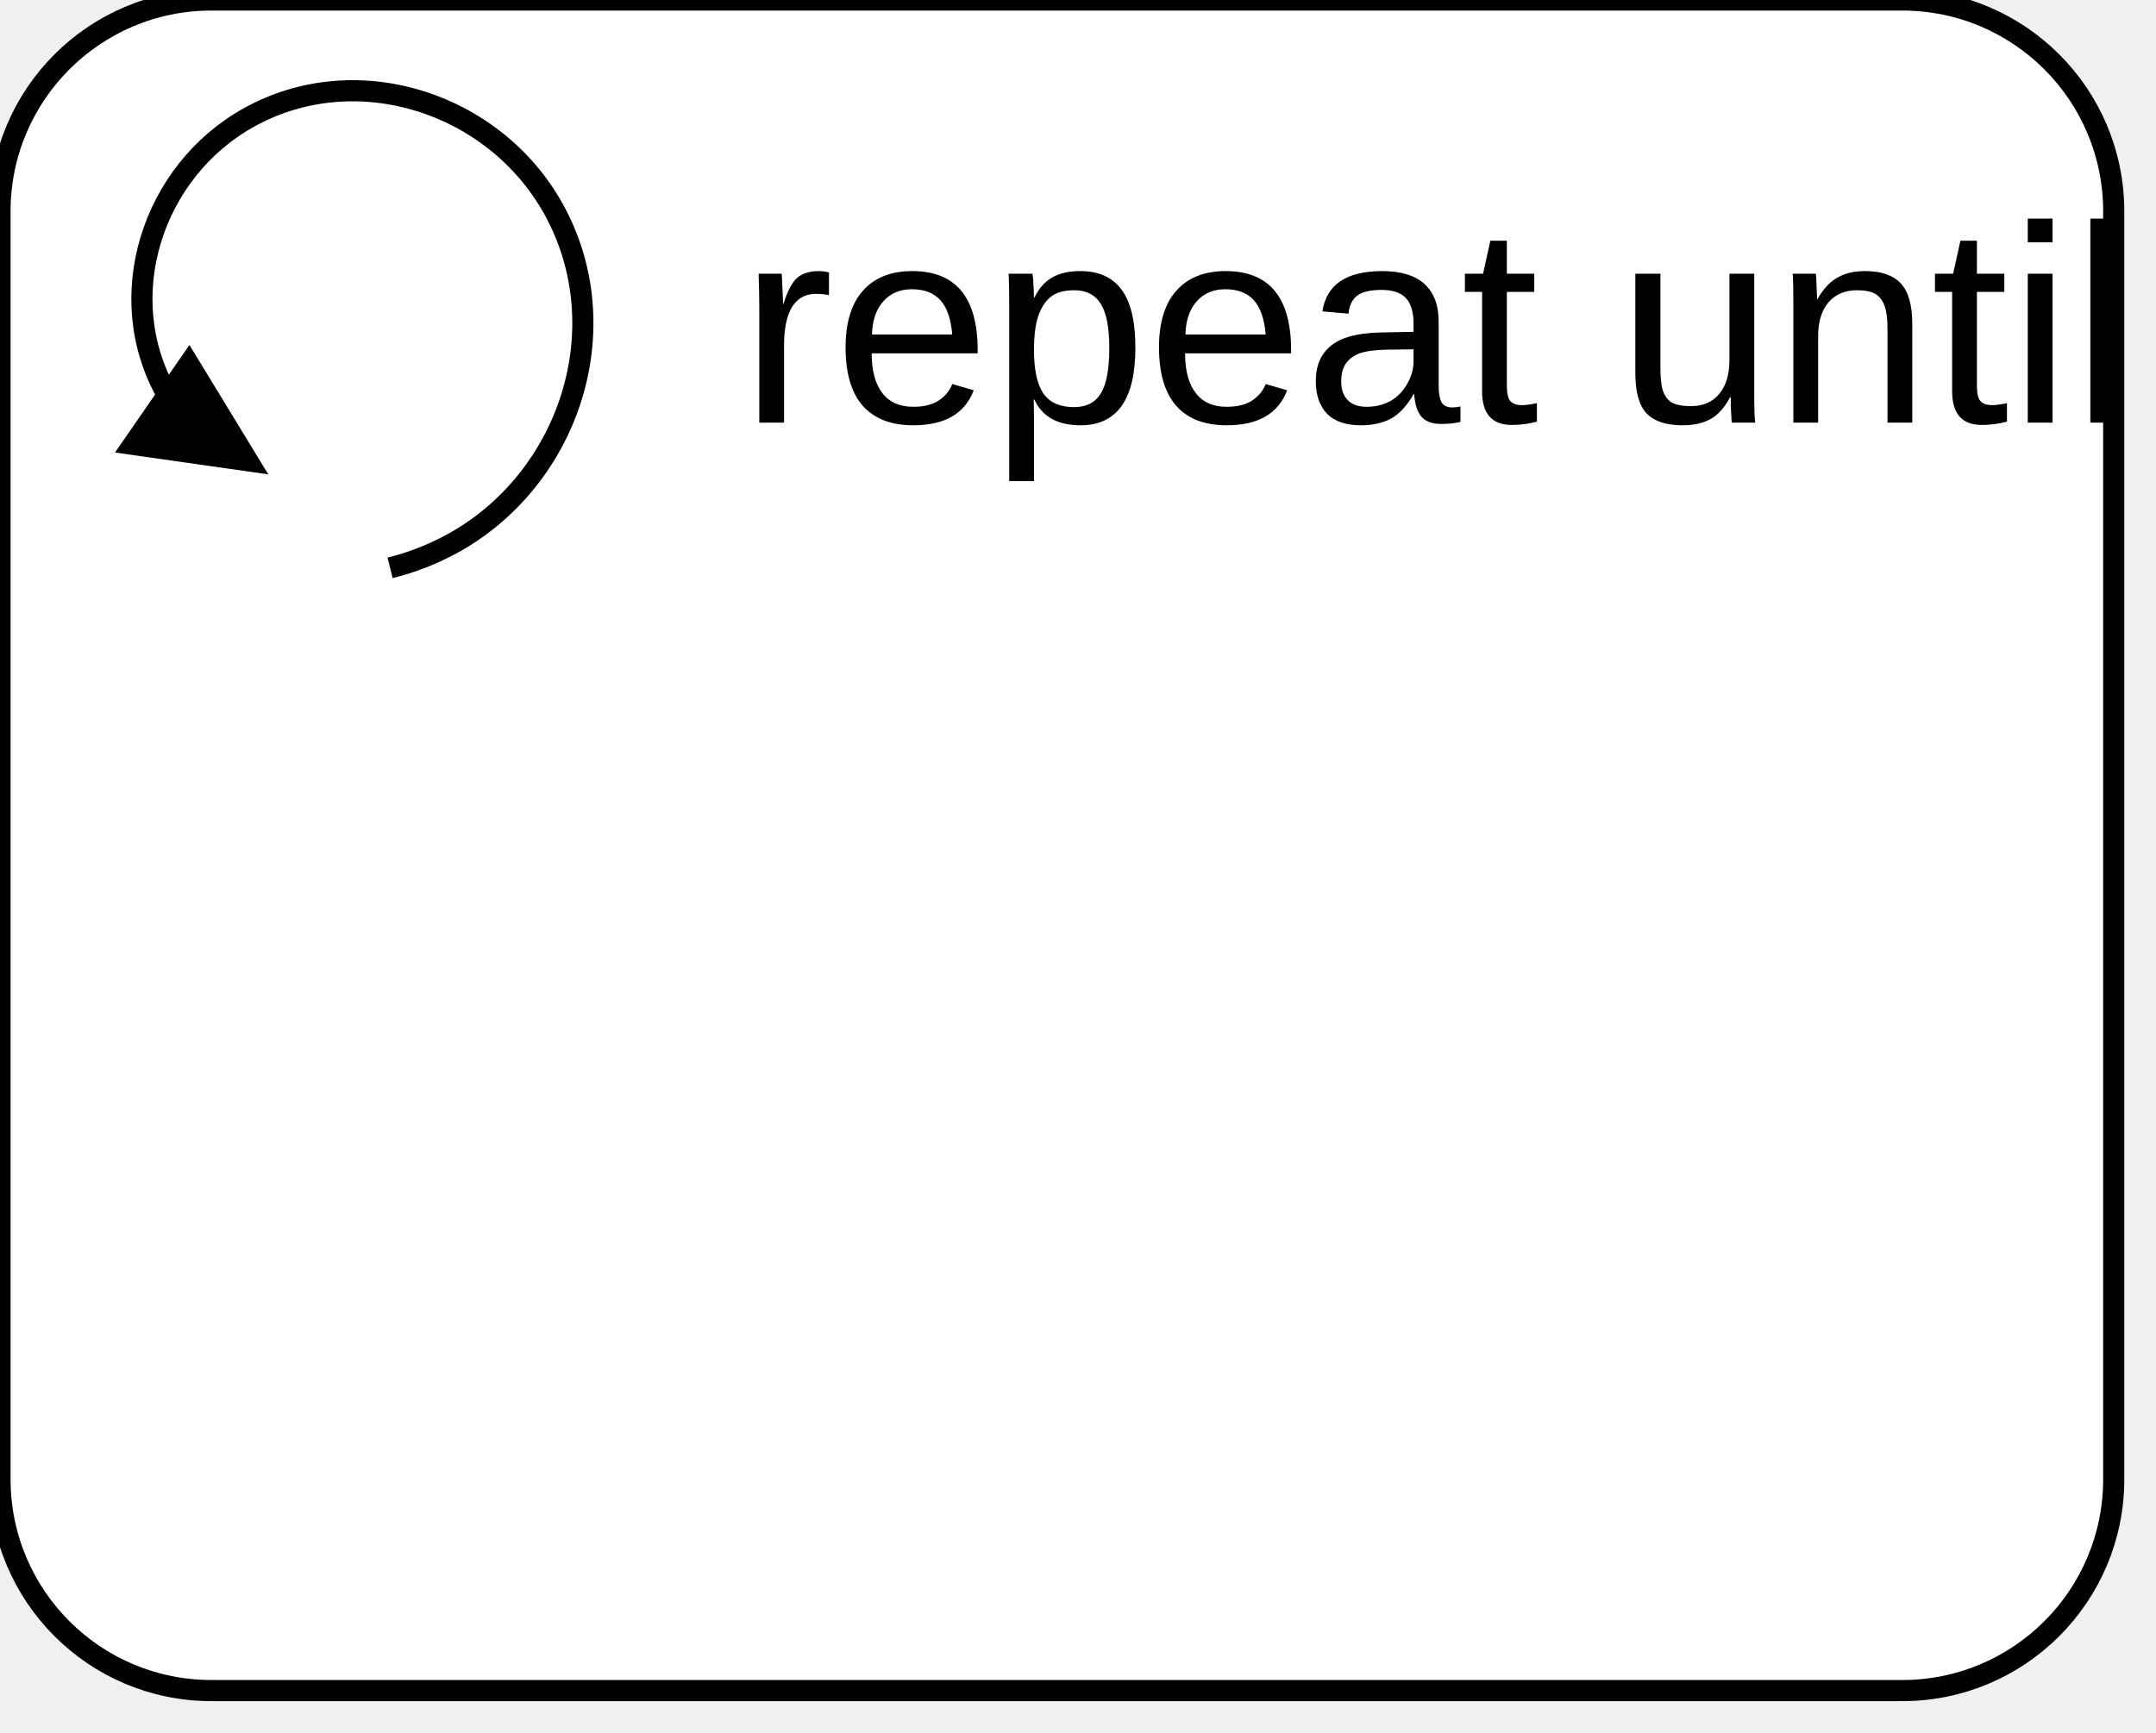
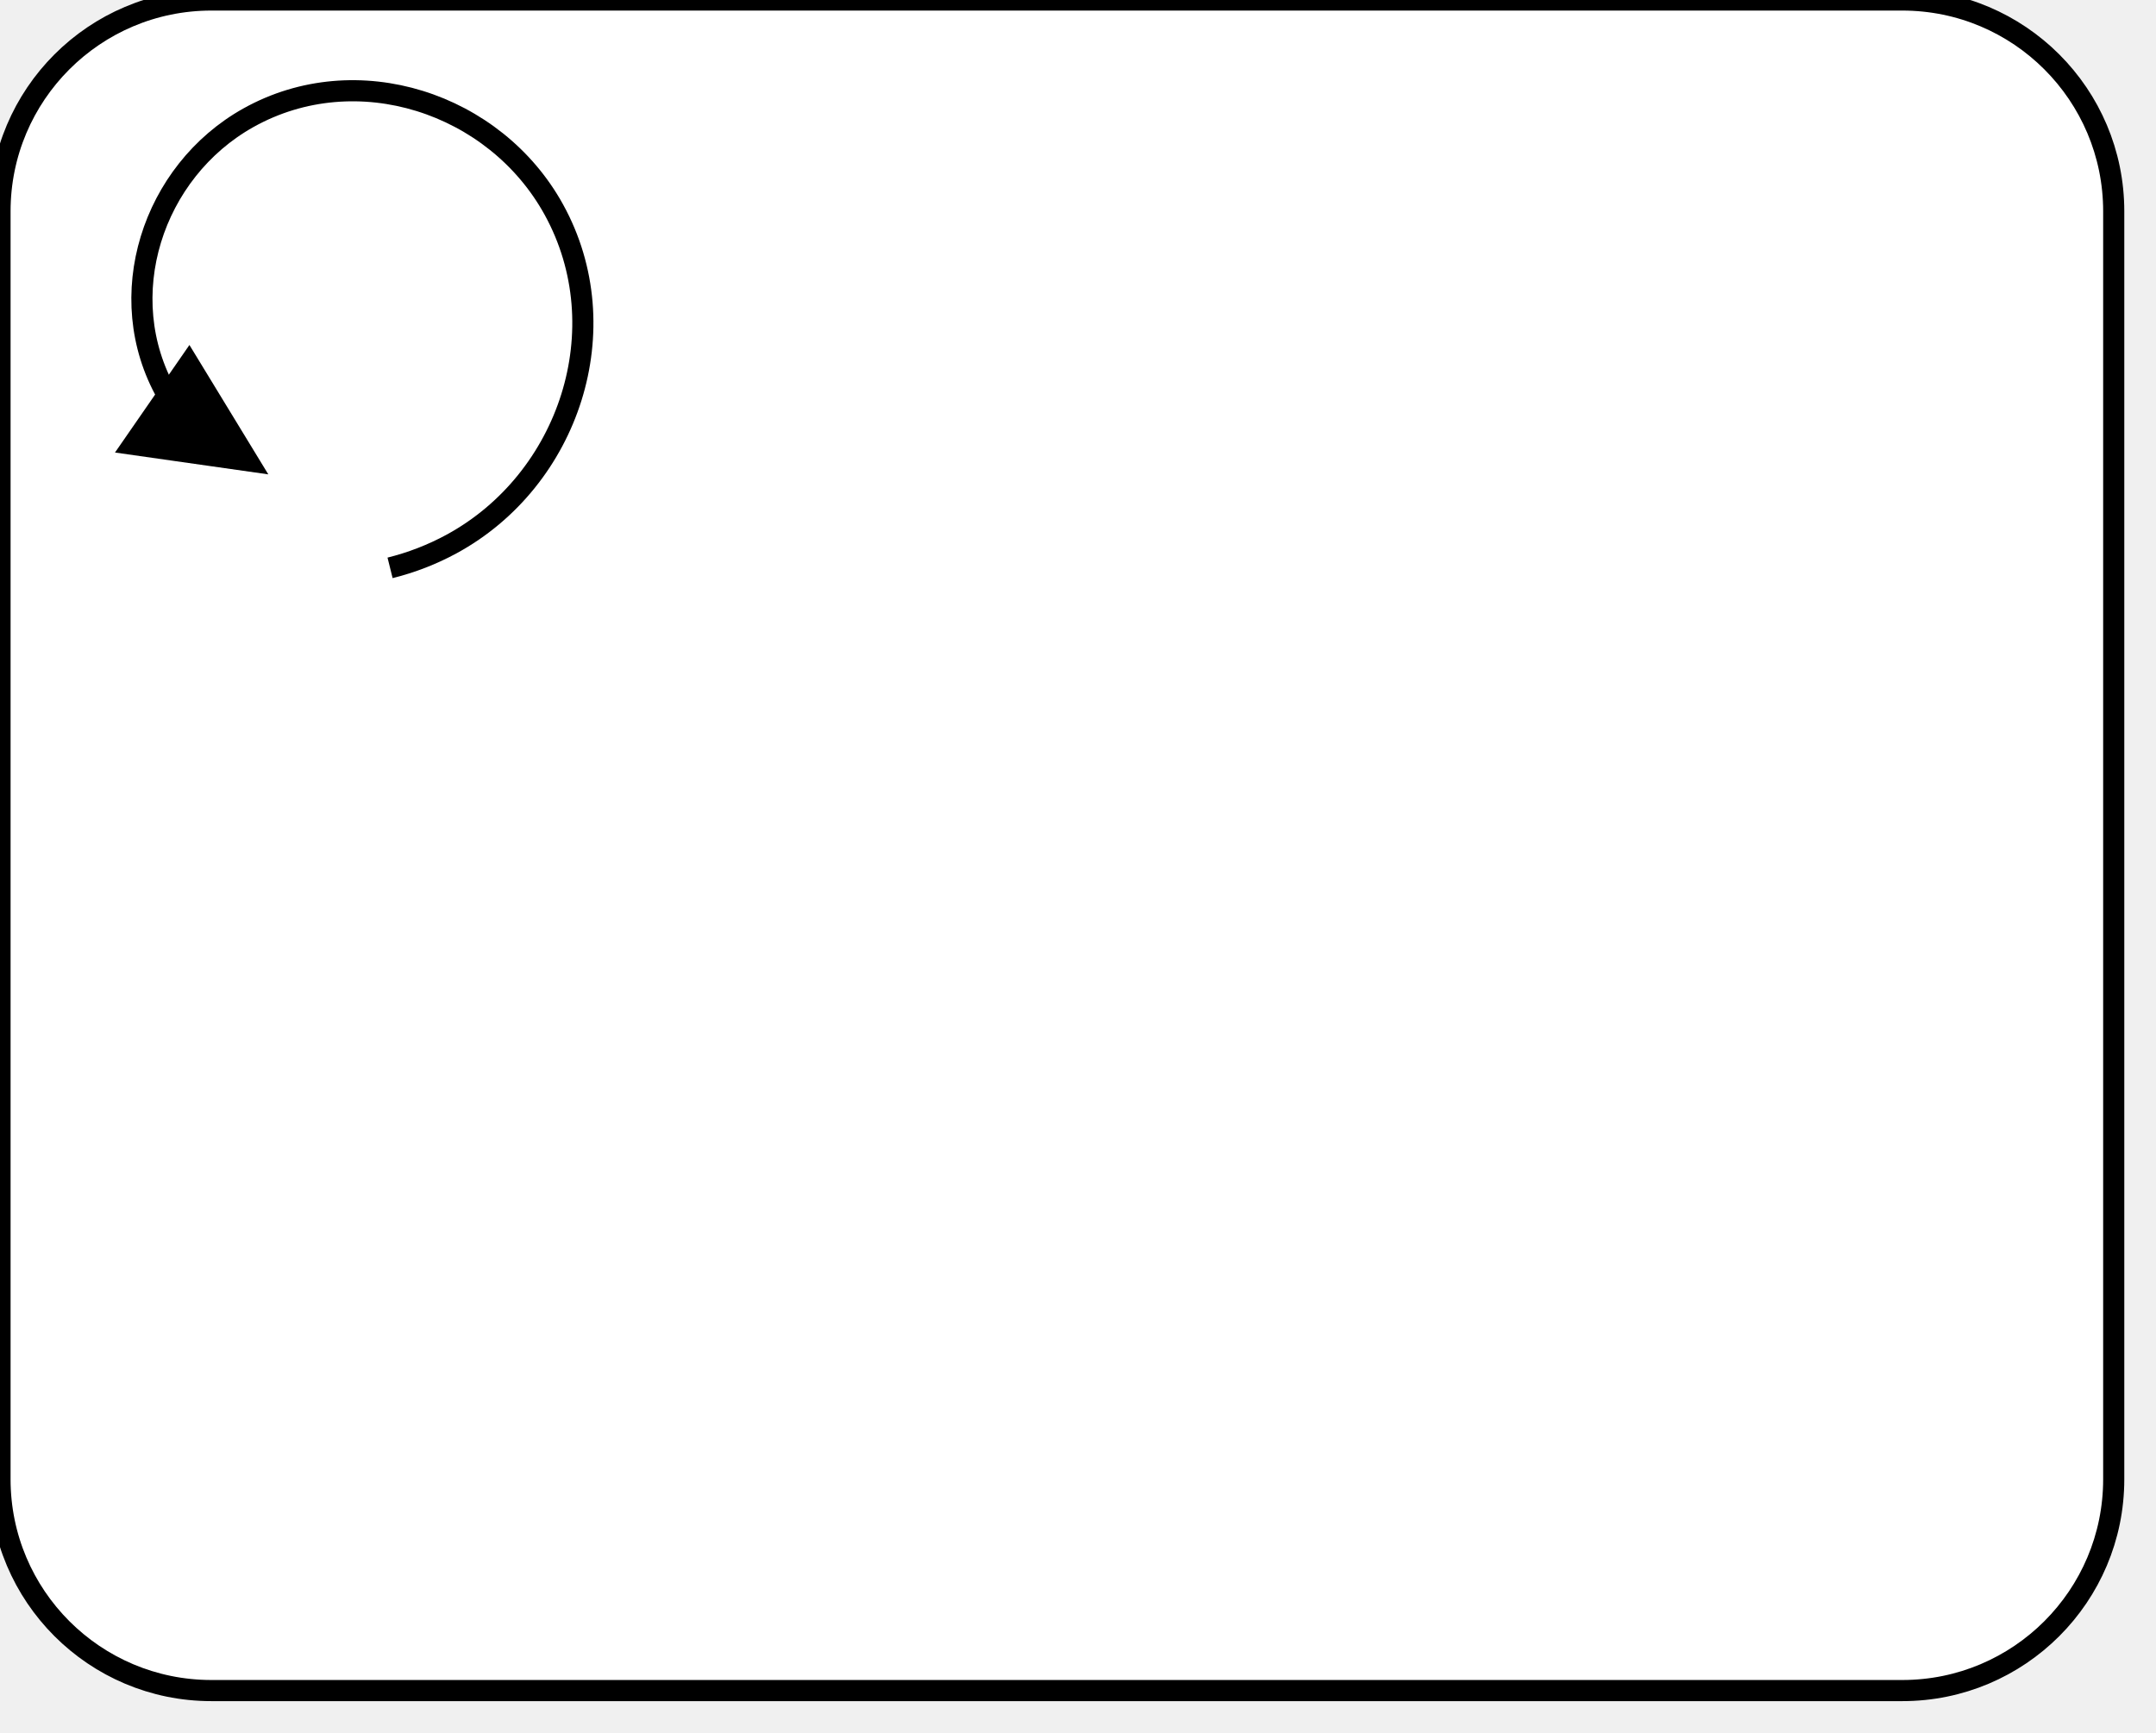
<svg xmlns="http://www.w3.org/2000/svg" xmlns:ns1="http://www.b3mn.org/oryx" width="102" height="82" version="1.0">
  <defs />
  <ns1:magnets>
    <ns1:magnet ns1:cx="0" ns1:cy="40" ns1:anchors="left" />
    <ns1:magnet ns1:cx="50" ns1:cy="80" ns1:anchors="bottom" />
    <ns1:magnet ns1:cx="100" ns1:cy="40" ns1:anchors="right" />
    <ns1:magnet ns1:cx="50" ns1:cy="0" ns1:anchors="top" />
    <ns1:magnet ns1:cx="50" ns1:cy="40" ns1:default="yes" />
  </ns1:magnets>
  <g pointer-events="fill" ns1:minimumSize="50 40">
    <rect id="mainBody" ns1:resize="vertical horizontal" x="0" y="0" width="100" height="80" rx="10" ry="10" stroke="black" stroke-width="1" fill="white" />
-     <text ns1:rotate="270" id="label" x="10" y="40" ns1:align="middle left" style="font-family:Arial; font-size: 8pt; fill:black;" xml:space="preserve" />
+     <text ns1:rotate="270" id="label" x="16" y="40" ns1:align="middle center" ns1:anchors="left" style="font-family:Arial; font-size: 14pt; fill:black;" />
    <path d="M 7.894,18.643 C 5.277,14.037 7.206,8.111 11.756,5.57 C 16.871,2.714 23.419,4.863 26.203,9.919 C 29.299,15.542 26.93,22.713 21.367,25.741 C 20.449,26.24 19.468,26.62 18.454,26.872" ns1:anchors="top left" style="fill:none;fill-rule:evenodd;stroke:#000000;stroke-width:1px;stroke-linecap:butt;stroke-linejoin:miter;stroke-opacity:1" />
    <path d="M 6.312,21.033 L 8.935,17.242 L 11.715,21.803 L 6.312,21.033 z " ns1:anchors="top left" style="fill:black;fill-rule:evenodd;stroke:#000000;stroke-width:1px;stroke-linecap:butt;stroke-linejoin:miter;stroke-opacity:1" />
-     <text ns1:anchors="top left" x="35" y="20" style="font-family:Arial; font-size: 10pt; fill:black;">repeat until</text>
  </g>
</svg>
